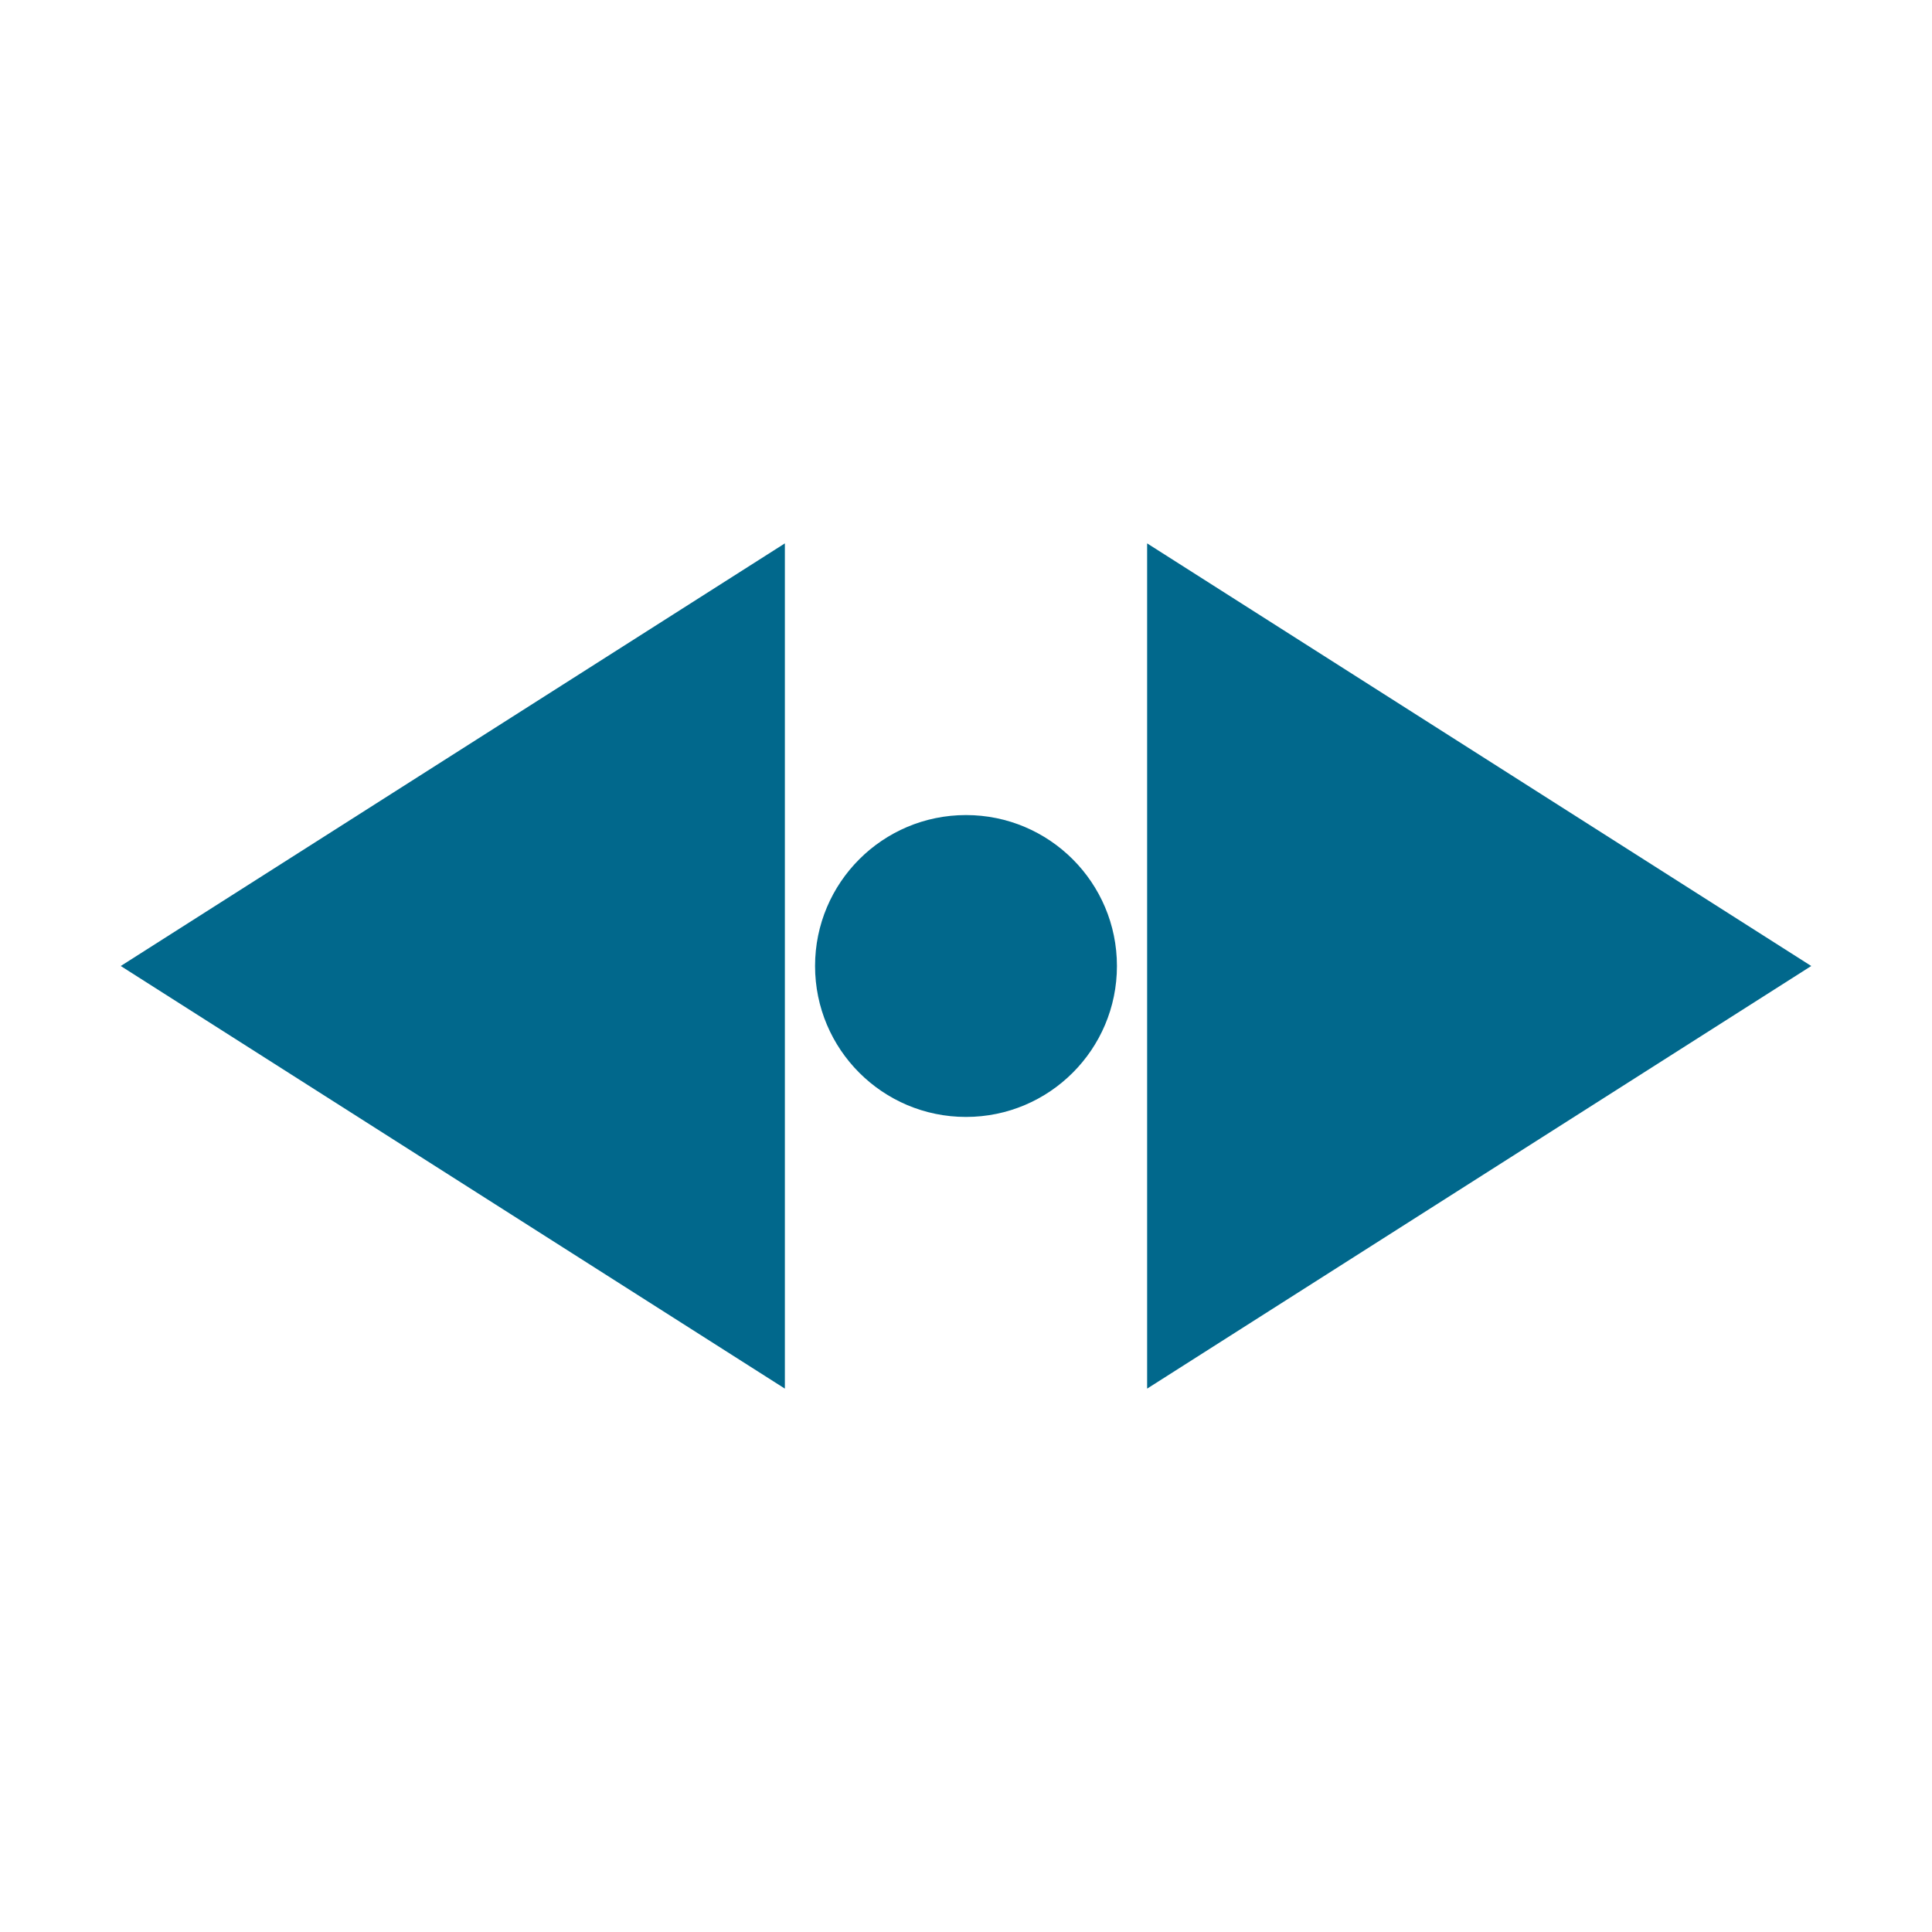
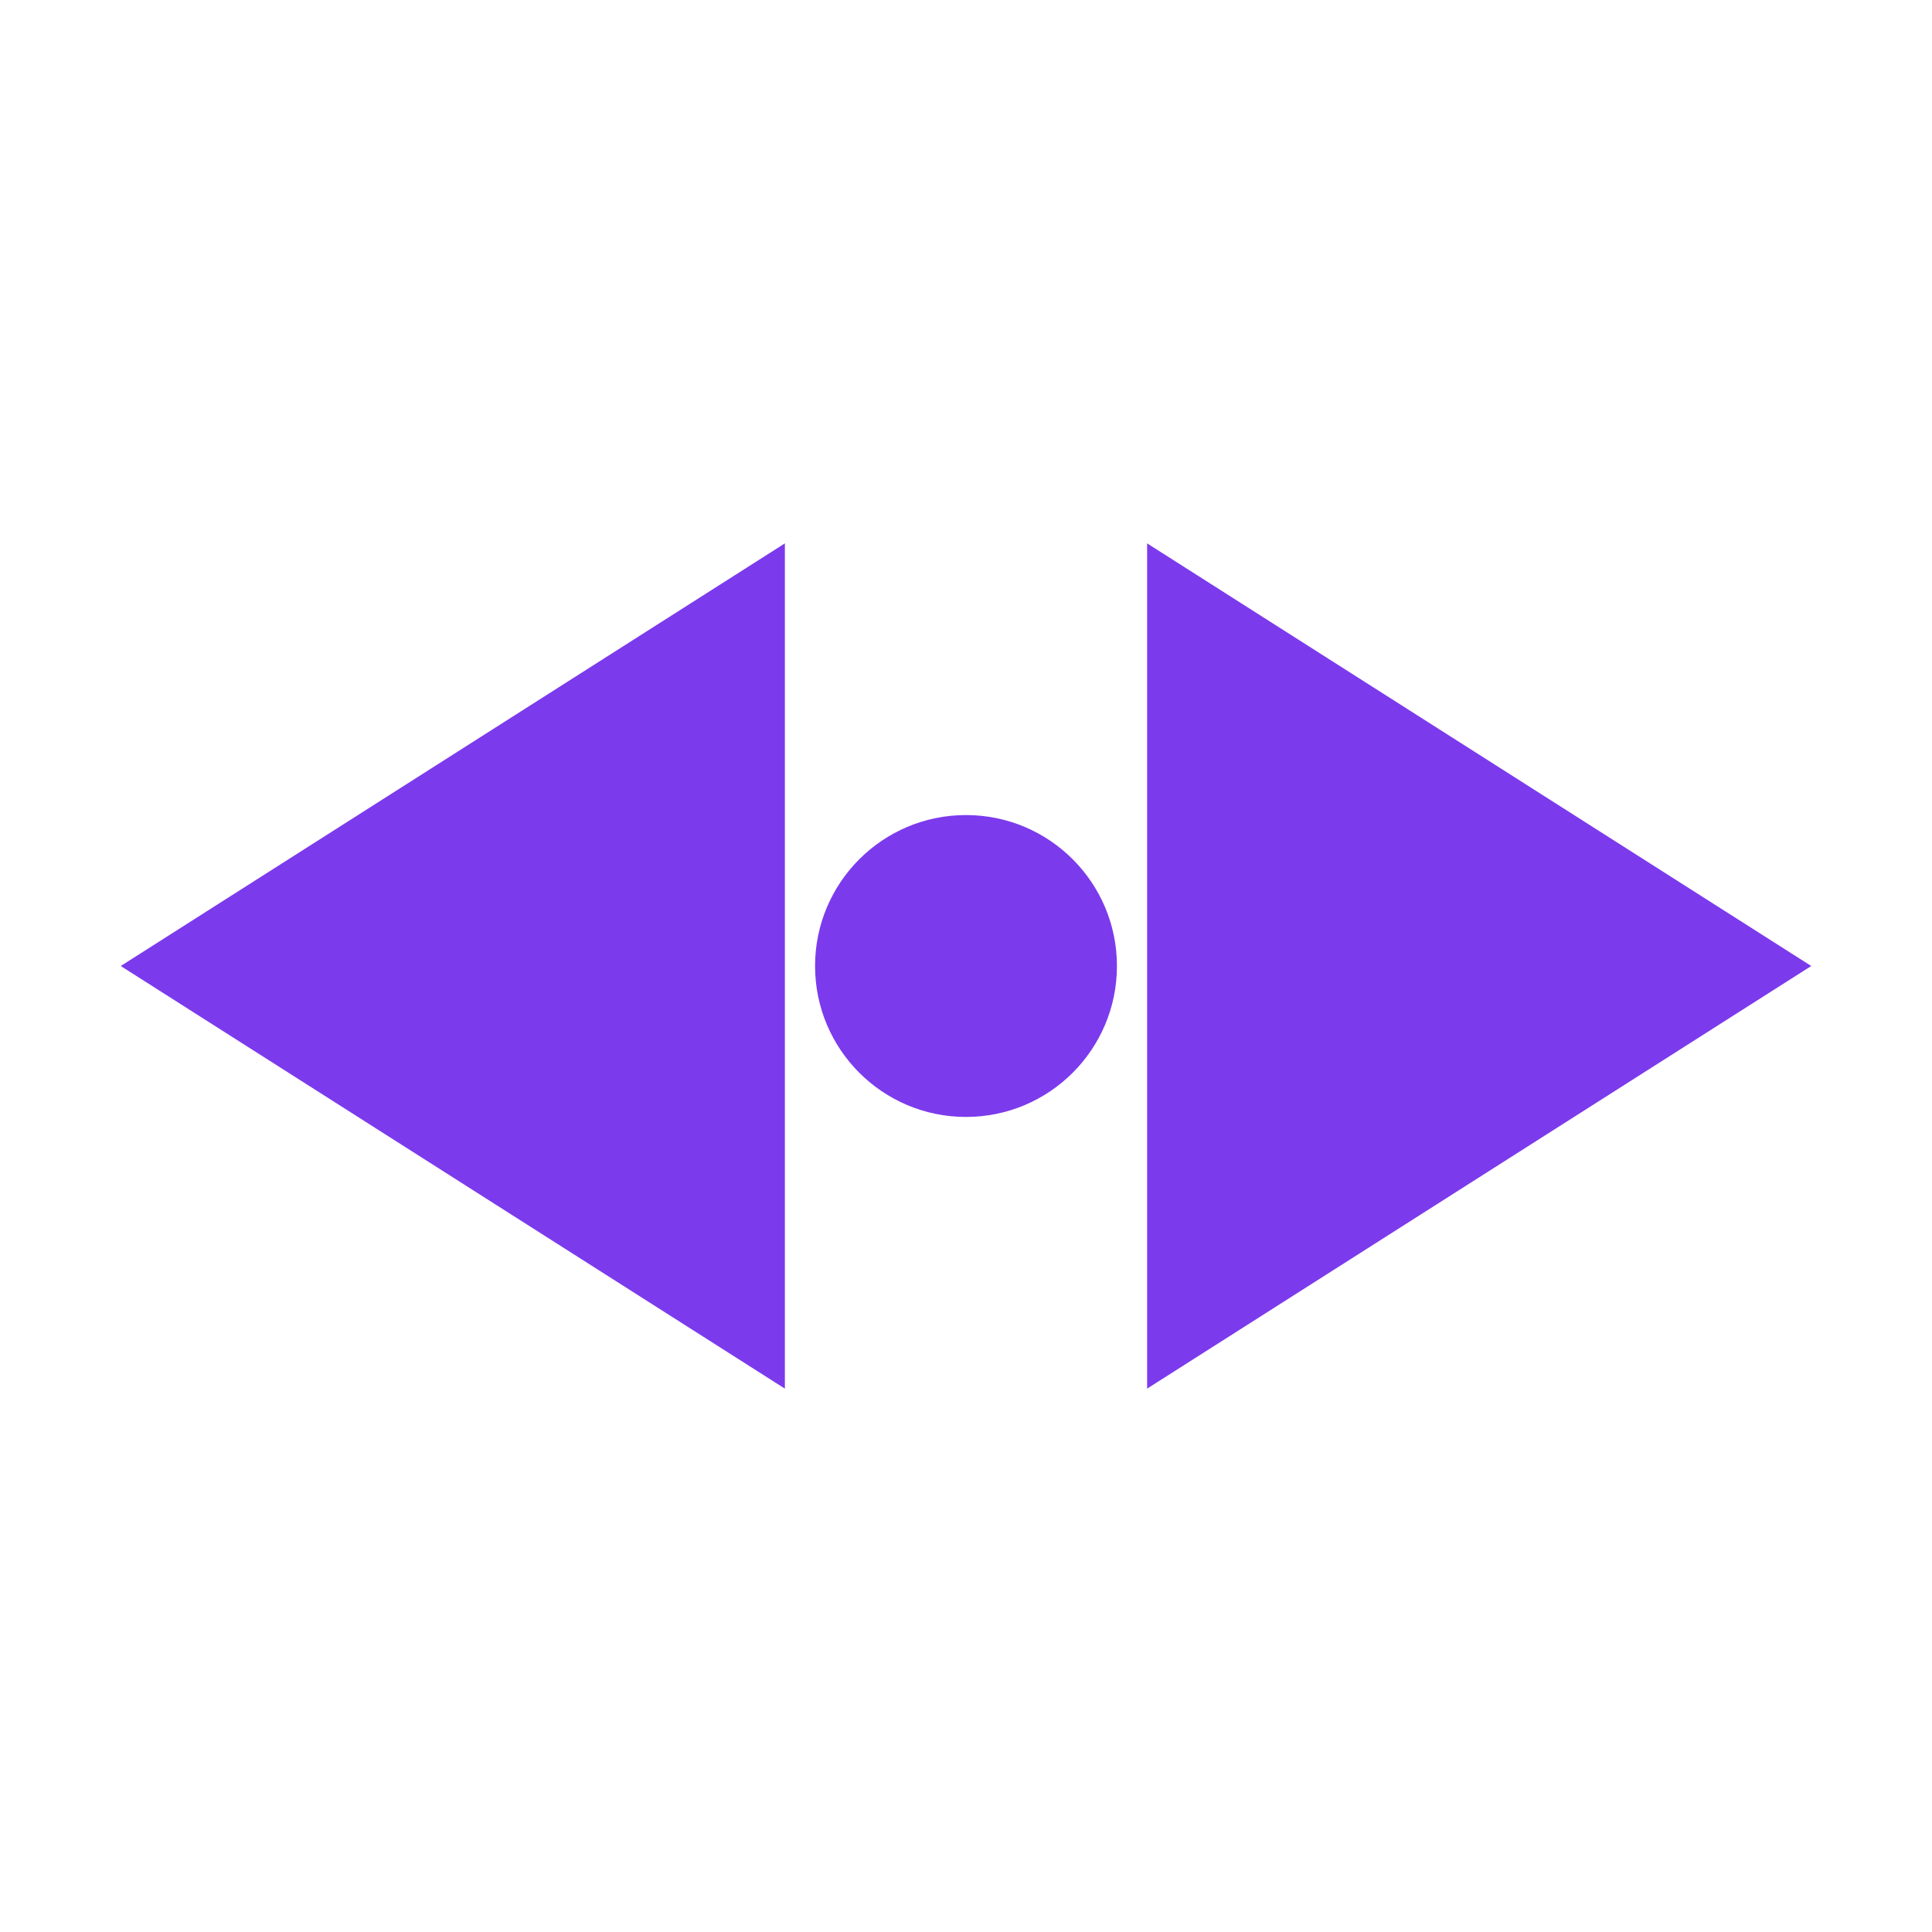
<svg xmlns="http://www.w3.org/2000/svg" viewBox="0 0 32 32" fill="none">
-   <path d="M2 16 L13 9 L13 23 Z" fill="#01688c" />
-   <path d="M30 16 L19 9 L19 23 Z" fill="#01688c" />
-   <circle cx="16" cy="16" r="2.5" fill="#01688c" />
+   <path d="M2 16 L13 9 L13 23 Z" fill="#7C3AED" />
+   <path d="M30 16 L19 9 L19 23 Z" fill="#7C3AED" />
+   <circle cx="16" cy="16" r="2.5" fill="#7C3AED" />
</svg>
